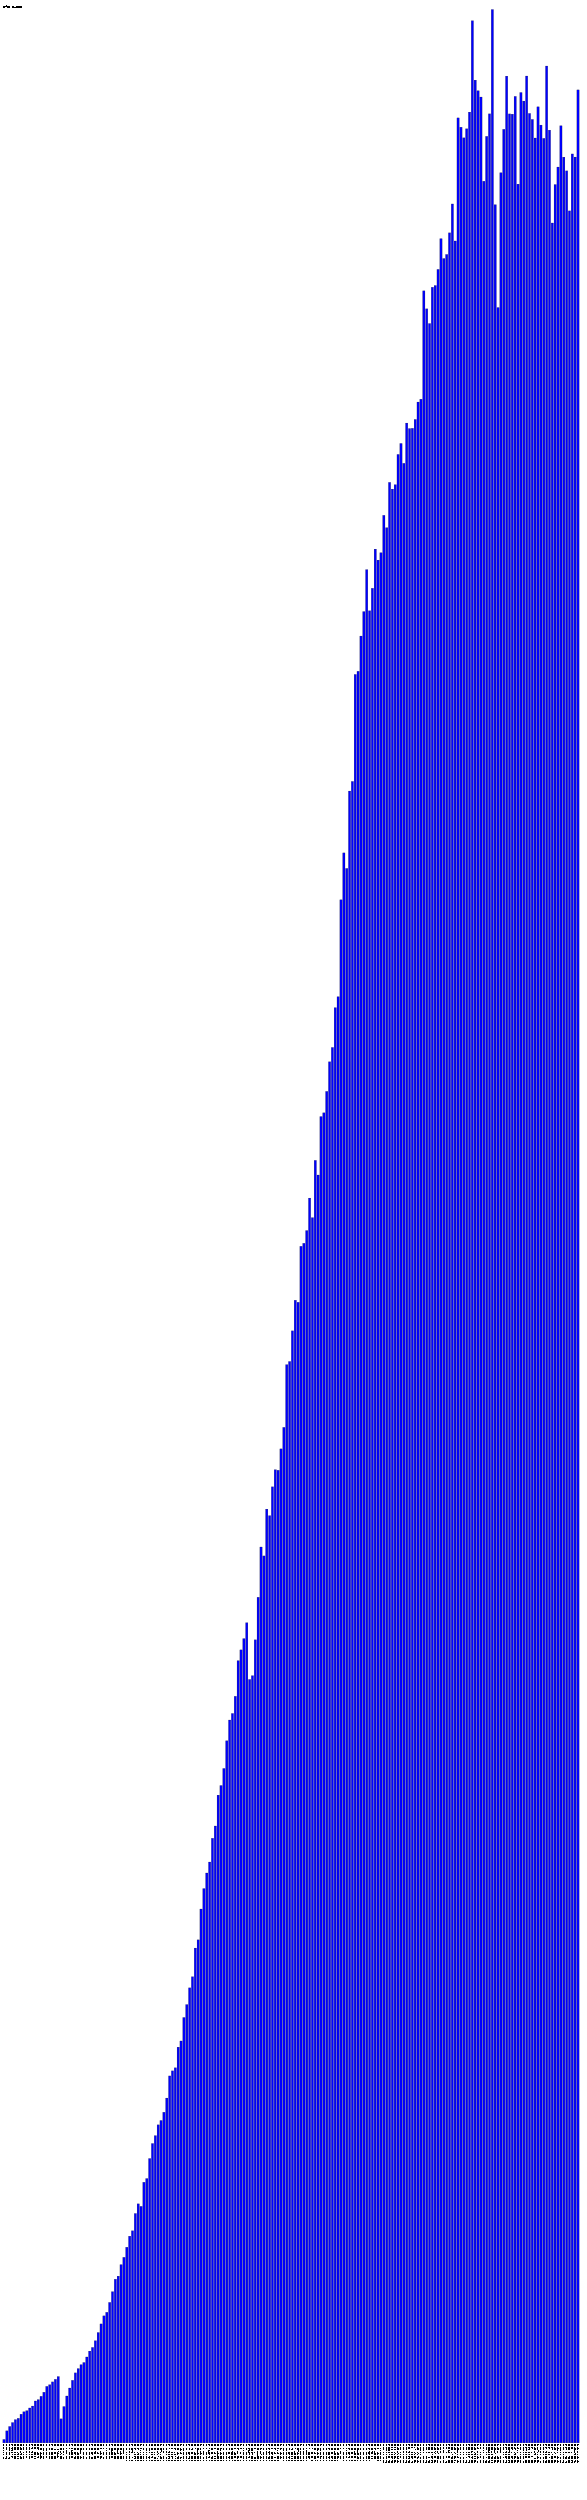
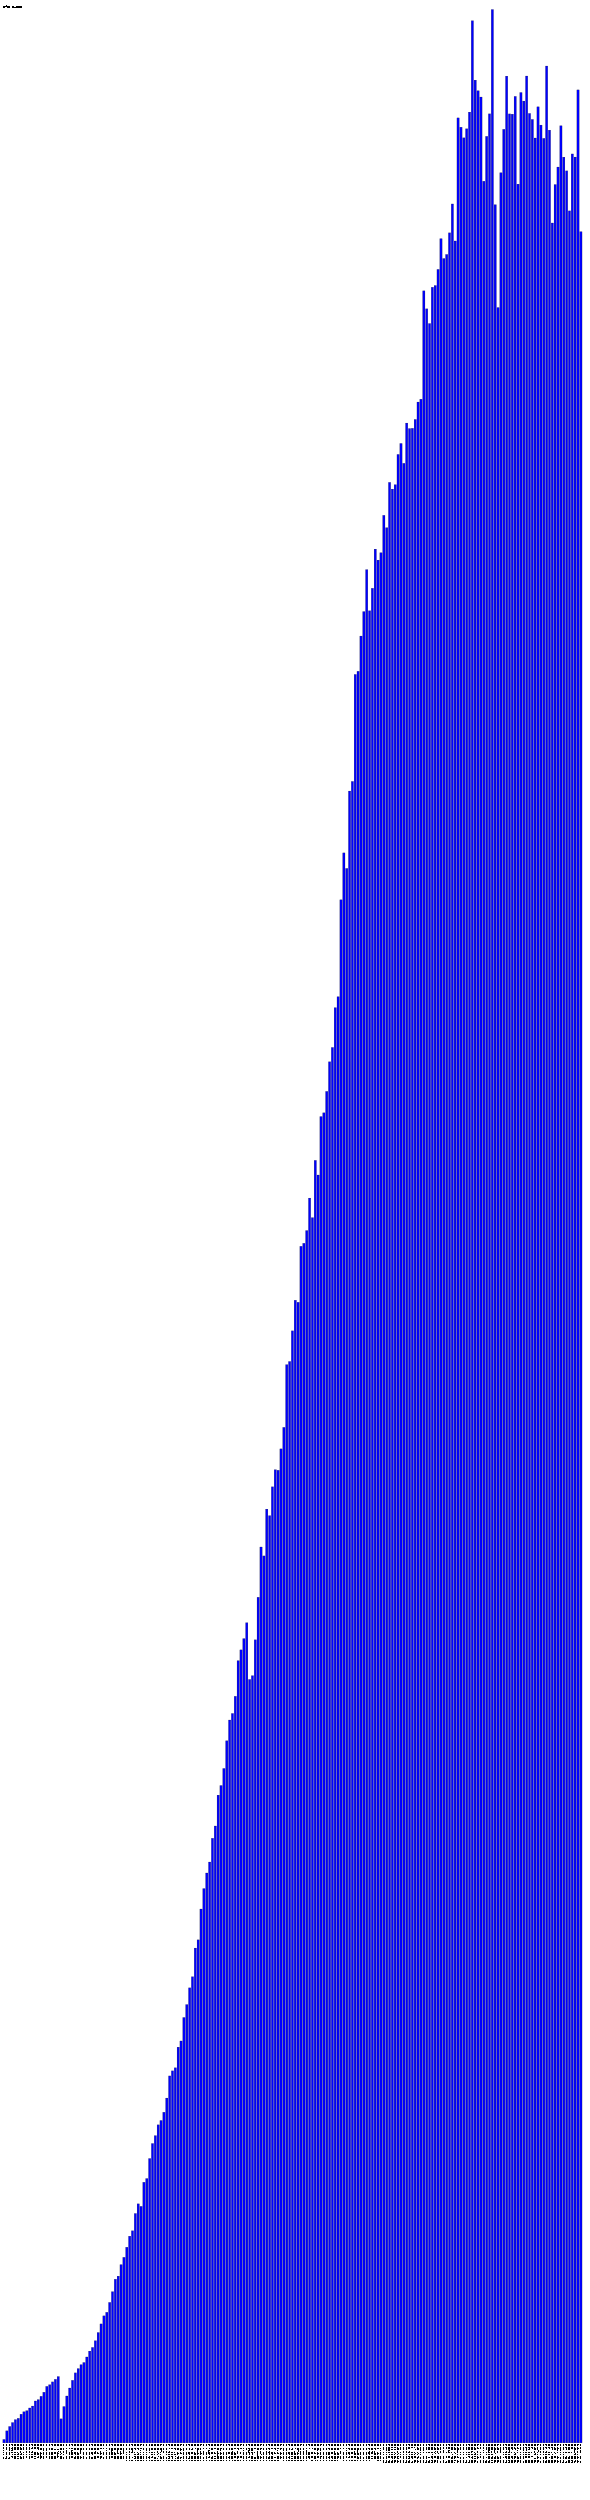
- <svg xmlns="http://www.w3.org/2000/svg" version="1.1" preserveAspectRatio="xMidYMid meet" viewBox="0 0 3080 13130.6">
+ <svg xmlns="http://www.w3.org/2000/svg" version="1.1" preserveAspectRatio="xMidYMid meet" viewBox="0 0 3095 13130.6">
  <rect fill="blue" height="18.2" stroke="black" width="12" x="15" y="12812.4" />
  <text x="15" y="12835.6" font-family="Tahoma" font-size="12" transform="rotate(90 15,12835.6)" text-rendering="optimizeSpeed" fill="#000000">200812 (1818)</text>
  <rect fill="blue" height="63.3" stroke="black" width="12" x="30" y="12767.3" />
  <text x="30" y="12835.6" font-family="Tahoma" font-size="12" transform="rotate(90 30,12835.6)" text-rendering="optimizeSpeed" fill="#000000">200901 (6326)</text>
  <rect fill="blue" height="86.2" stroke="black" width="12" x="45" y="12744.4" />
  <text x="45" y="12835.6" font-family="Tahoma" font-size="12" transform="rotate(90 45,12835.6)" text-rendering="optimizeSpeed" fill="#000000">200902 (8619)</text>
  <rect fill="blue" height="106.8" stroke="black" width="12" x="60" y="12723.8" />
  <text x="60" y="12835.6" font-family="Tahoma" font-size="12" transform="rotate(90 60,12835.6)" text-rendering="optimizeSpeed" fill="#000000">200903 (10677)</text>
  <rect fill="blue" height="122.2" stroke="black" width="12" x="75" y="12708.4" />
  <text x="75" y="12835.6" font-family="Tahoma" font-size="12" transform="rotate(90 75,12835.6)" text-rendering="optimizeSpeed" fill="#000000">200904 (12222)</text>
  <rect fill="blue" height="129.1" stroke="black" width="12" x="90" y="12701.5" />
  <text x="90" y="12835.6" font-family="Tahoma" font-size="12" transform="rotate(90 90,12835.6)" text-rendering="optimizeSpeed" fill="#000000">200905 (12906)</text>
  <rect fill="blue" height="150.6" stroke="black" width="12" x="105" y="12680.0" />
  <text x="105" y="12835.6" font-family="Tahoma" font-size="12" transform="rotate(90 105,12835.6)" text-rendering="optimizeSpeed" fill="#000000">200906 (15062)</text>
  <rect fill="blue" height="163.6" stroke="black" width="12" x="120" y="12667.0" />
  <text x="120" y="12835.6" font-family="Tahoma" font-size="12" transform="rotate(90 120,12835.6)" text-rendering="optimizeSpeed" fill="#000000">200907 (16359)</text>
  <rect fill="blue" height="169.2" stroke="black" width="12" x="135" y="12661.4" />
  <text x="135" y="12835.6" font-family="Tahoma" font-size="12" transform="rotate(90 135,12835.6)" text-rendering="optimizeSpeed" fill="#000000">200908 (16921)</text>
  <rect fill="blue" height="183.3" stroke="black" width="12" x="150" y="12647.3" />
  <text x="150" y="12835.6" font-family="Tahoma" font-size="12" transform="rotate(90 150,12835.6)" text-rendering="optimizeSpeed" fill="#000000">200909 (18327)</text>
  <rect fill="blue" height="193.5" stroke="black" width="12" x="165" y="12637.1" />
  <text x="165" y="12835.6" font-family="Tahoma" font-size="12" transform="rotate(90 165,12835.6)" text-rendering="optimizeSpeed" fill="#000000">200910 (19351)</text>
  <rect fill="blue" height="220.1" stroke="black" width="12" x="180" y="12610.5" />
  <text x="180" y="12835.6" font-family="Tahoma" font-size="12" transform="rotate(90 180,12835.6)" text-rendering="optimizeSpeed" fill="#000000">200911 (22009)</text>
  <rect fill="blue" height="227.3" stroke="black" width="12" x="195" y="12603.3" />
  <text x="195" y="12835.6" font-family="Tahoma" font-size="12" transform="rotate(90 195,12835.6)" text-rendering="optimizeSpeed" fill="#000000">200912 (22731)</text>
  <rect fill="blue" height="244.8" stroke="black" width="12" x="210" y="12585.8" />
  <text x="210" y="12835.6" font-family="Tahoma" font-size="12" transform="rotate(90 210,12835.6)" text-rendering="optimizeSpeed" fill="#000000">201001 (24480)</text>
  <rect fill="blue" height="266.1" stroke="black" width="12" x="225" y="12564.5" />
  <text x="225" y="12835.6" font-family="Tahoma" font-size="12" transform="rotate(90 225,12835.6)" text-rendering="optimizeSpeed" fill="#000000">201002 (26610)</text>
  <rect fill="blue" height="296.8" stroke="black" width="12" x="240" y="12533.8" />
  <text x="240" y="12835.6" font-family="Tahoma" font-size="12" transform="rotate(90 240,12835.6)" text-rendering="optimizeSpeed" fill="#000000">201003 (29681)</text>
  <rect fill="blue" height="305.5" stroke="black" width="12" x="255" y="12525.1" />
  <text x="255" y="12835.6" font-family="Tahoma" font-size="12" transform="rotate(90 255,12835.6)" text-rendering="optimizeSpeed" fill="#000000">201004 (30546)</text>
  <rect fill="blue" height="320.3" stroke="black" width="12" x="270" y="12510.3" />
  <text x="270" y="12835.6" font-family="Tahoma" font-size="12" transform="rotate(90 270,12835.6)" text-rendering="optimizeSpeed" fill="#000000">201005 (32033)</text>
  <rect fill="blue" height="333.9" stroke="black" width="12" x="285" y="12496.7" />
  <text x="285" y="12835.6" font-family="Tahoma" font-size="12" transform="rotate(90 285,12835.6)" text-rendering="optimizeSpeed" fill="#000000">201006 (33392)</text>
  <rect fill="blue" height="348.5" stroke="black" width="12" x="300" y="12482.1" />
  <text x="300" y="12835.6" font-family="Tahoma" font-size="12" transform="rotate(90 300,12835.6)" text-rendering="optimizeSpeed" fill="#000000">201007 (34847)</text>
  <rect fill="blue" height="126.4" stroke="black" width="12" x="315" y="12704.2" />
  <text x="315" y="12835.6" font-family="Tahoma" font-size="12" transform="rotate(90 315,12835.6)" text-rendering="optimizeSpeed" fill="#000000">201008 (12637)</text>
  <rect fill="blue" height="191.0" stroke="black" width="12" x="330" y="12639.6" />
  <text x="330" y="12835.6" font-family="Tahoma" font-size="12" transform="rotate(90 330,12835.6)" text-rendering="optimizeSpeed" fill="#000000">201009 (19102)</text>
  <rect fill="blue" height="246.3" stroke="black" width="12" x="345" y="12584.3" />
  <text x="345" y="12835.6" font-family="Tahoma" font-size="12" transform="rotate(90 345,12835.6)" text-rendering="optimizeSpeed" fill="#000000">201010 (24634)</text>
  <rect fill="blue" height="288.2" stroke="black" width="12" x="360" y="12542.4" />
  <text x="360" y="12835.6" font-family="Tahoma" font-size="12" transform="rotate(90 360,12835.6)" text-rendering="optimizeSpeed" fill="#000000">201011 (28819)</text>
  <rect fill="blue" height="328.7" stroke="black" width="12" x="375" y="12501.9" />
  <text x="375" y="12835.6" font-family="Tahoma" font-size="12" transform="rotate(90 375,12835.6)" text-rendering="optimizeSpeed" fill="#000000">201012 (32867)</text>
  <rect fill="blue" height="367.7" stroke="black" width="12" x="390" y="12462.9" />
  <text x="390" y="12835.6" font-family="Tahoma" font-size="12" transform="rotate(90 390,12835.6)" text-rendering="optimizeSpeed" fill="#000000">201101 (36766)</text>
  <rect fill="blue" height="390.3" stroke="black" width="12" x="405" y="12440.3" />
  <text x="405" y="12835.6" font-family="Tahoma" font-size="12" transform="rotate(90 405,12835.6)" text-rendering="optimizeSpeed" fill="#000000">201102 (39028)</text>
  <rect fill="blue" height="410.9" stroke="black" width="12" x="420" y="12419.7" />
  <text x="420" y="12835.6" font-family="Tahoma" font-size="12" transform="rotate(90 420,12835.6)" text-rendering="optimizeSpeed" fill="#000000">201103 (41094)</text>
  <rect fill="blue" height="422.3" stroke="black" width="12" x="435" y="12408.3" />
  <text x="435" y="12835.6" font-family="Tahoma" font-size="12" transform="rotate(90 435,12835.6)" text-rendering="optimizeSpeed" fill="#000000">201104 (42228)</text>
  <rect fill="blue" height="451.2" stroke="black" width="12" x="450" y="12379.4" />
  <text x="450" y="12835.6" font-family="Tahoma" font-size="12" transform="rotate(90 450,12835.6)" text-rendering="optimizeSpeed" fill="#000000">201105 (45118)</text>
  <rect fill="blue" height="482.0" stroke="black" width="12" x="465" y="12348.6" />
  <text x="465" y="12835.6" font-family="Tahoma" font-size="12" transform="rotate(90 465,12835.6)" text-rendering="optimizeSpeed" fill="#000000">201106 (48202)</text>
  <rect fill="blue" height="501.4" stroke="black" width="12" x="480" y="12329.2" />
  <text x="480" y="12835.6" font-family="Tahoma" font-size="12" transform="rotate(90 480,12835.6)" text-rendering="optimizeSpeed" fill="#000000">201107 (50138)</text>
  <rect fill="blue" height="536.6" stroke="black" width="12" x="495" y="12294.0" />
  <text x="495" y="12835.6" font-family="Tahoma" font-size="12" transform="rotate(90 495,12835.6)" text-rendering="optimizeSpeed" fill="#000000">201108 (53662)</text>
  <rect fill="blue" height="579.7" stroke="black" width="12" x="510" y="12250.9" />
  <text x="510" y="12835.6" font-family="Tahoma" font-size="12" transform="rotate(90 510,12835.6)" text-rendering="optimizeSpeed" fill="#000000">201109 (57967)</text>
  <rect fill="blue" height="624.8" stroke="black" width="12" x="525" y="12205.8" />
  <text x="525" y="12835.6" font-family="Tahoma" font-size="12" transform="rotate(90 525,12835.6)" text-rendering="optimizeSpeed" fill="#000000">201110 (62480)</text>
  <rect fill="blue" height="667.2" stroke="black" width="12" x="540" y="12163.4" />
  <text x="540" y="12835.6" font-family="Tahoma" font-size="12" transform="rotate(90 540,12835.6)" text-rendering="optimizeSpeed" fill="#000000">201111 (66717)</text>
  <rect fill="blue" height="685.9" stroke="black" width="12" x="555" y="12144.7" />
  <text x="555" y="12835.6" font-family="Tahoma" font-size="12" transform="rotate(90 555,12835.6)" text-rendering="optimizeSpeed" fill="#000000">201112 (68586)</text>
  <rect fill="blue" height="737.8" stroke="black" width="12" x="570" y="12092.8" />
  <text x="570" y="12835.6" font-family="Tahoma" font-size="12" transform="rotate(90 570,12835.6)" text-rendering="optimizeSpeed" fill="#000000">201201 (73776)</text>
  <rect fill="blue" height="794.2" stroke="black" width="12" x="585" y="12036.4" />
  <text x="585" y="12835.6" font-family="Tahoma" font-size="12" transform="rotate(90 585,12835.6)" text-rendering="optimizeSpeed" fill="#000000">201202 (79424)</text>
  <rect fill="blue" height="859.5" stroke="black" width="12" x="600" y="11971.0" />
  <text x="600" y="12835.6" font-family="Tahoma" font-size="12" transform="rotate(90 600,12835.6)" text-rendering="optimizeSpeed" fill="#000000">201203 (85955)</text>
  <rect fill="blue" height="875.8" stroke="black" width="12" x="615" y="11954.8" />
  <text x="615" y="12835.6" font-family="Tahoma" font-size="12" transform="rotate(90 615,12835.6)" text-rendering="optimizeSpeed" fill="#000000">201204 (87578)</text>
  <rect fill="blue" height="936.3" stroke="black" width="12" x="630" y="11894.3" />
  <text x="630" y="12835.6" font-family="Tahoma" font-size="12" transform="rotate(90 630,12835.6)" text-rendering="optimizeSpeed" fill="#000000">201205 (93633)</text>
  <rect fill="blue" height="974.7" stroke="black" width="12" x="645" y="11855.9" />
  <text x="645" y="12835.6" font-family="Tahoma" font-size="12" transform="rotate(90 645,12835.6)" text-rendering="optimizeSpeed" fill="#000000">201206 (97472)</text>
  <rect fill="blue" height="1027.6" stroke="black" width="12" x="660" y="11803.0" />
  <text x="660" y="12835.6" font-family="Tahoma" font-size="12" transform="rotate(90 660,12835.6)" text-rendering="optimizeSpeed" fill="#000000">201207 (102764)</text>
  <rect fill="blue" height="1085.6" stroke="black" width="12" x="675" y="11745.0" />
  <text x="675" y="12835.6" font-family="Tahoma" font-size="12" transform="rotate(90 675,12835.6)" text-rendering="optimizeSpeed" fill="#000000">201208 (108562)</text>
  <rect fill="blue" height="1114.1" stroke="black" width="12" x="690" y="11716.5" />
  <text x="690" y="12835.6" font-family="Tahoma" font-size="12" transform="rotate(90 690,12835.6)" text-rendering="optimizeSpeed" fill="#000000">201209 (111413)</text>
  <rect fill="blue" height="1204.9" stroke="black" width="12" x="705" y="11625.7" />
  <text x="705" y="12835.6" font-family="Tahoma" font-size="12" transform="rotate(90 705,12835.6)" text-rendering="optimizeSpeed" fill="#000000">201210 (120487)</text>
  <rect fill="blue" height="1255.5" stroke="black" width="12" x="720" y="11575.1" />
  <text x="720" y="12835.6" font-family="Tahoma" font-size="12" transform="rotate(90 720,12835.6)" text-rendering="optimizeSpeed" fill="#000000">201211 (125552)</text>
  <rect fill="blue" height="1242.4" stroke="black" width="12" x="735" y="11588.2" />
  <text x="735" y="12835.6" font-family="Tahoma" font-size="12" transform="rotate(90 735,12835.6)" text-rendering="optimizeSpeed" fill="#000000">201212 (124236)</text>
  <rect fill="blue" height="1369.0" stroke="black" width="12" x="750" y="11461.6" />
  <text x="750" y="12835.6" font-family="Tahoma" font-size="12" transform="rotate(90 750,12835.6)" text-rendering="optimizeSpeed" fill="#000000">201301 (136899)</text>
  <rect fill="blue" height="1388.5" stroke="black" width="12" x="765" y="11442.1" />
  <text x="765" y="12835.6" font-family="Tahoma" font-size="12" transform="rotate(90 765,12835.6)" text-rendering="optimizeSpeed" fill="#000000">201302 (138854)</text>
  <rect fill="blue" height="1493.6" stroke="black" width="12" x="780" y="11337.0" />
  <text x="780" y="12835.6" font-family="Tahoma" font-size="12" transform="rotate(90 780,12835.6)" text-rendering="optimizeSpeed" fill="#000000">201303 (149358)</text>
  <rect fill="blue" height="1572.4" stroke="black" width="12" x="795" y="11258.2" />
  <text x="795" y="12835.6" font-family="Tahoma" font-size="12" transform="rotate(90 795,12835.6)" text-rendering="optimizeSpeed" fill="#000000">201304 (157242)</text>
  <rect fill="blue" height="1613.8" stroke="black" width="12" x="810" y="11216.8" />
  <text x="810" y="12835.6" font-family="Tahoma" font-size="12" transform="rotate(90 810,12835.6)" text-rendering="optimizeSpeed" fill="#000000">201305 (161383)</text>
  <rect fill="blue" height="1670.5" stroke="black" width="12" x="825" y="11160.1" />
  <text x="825" y="12835.6" font-family="Tahoma" font-size="12" transform="rotate(90 825,12835.6)" text-rendering="optimizeSpeed" fill="#000000">201306 (167045)</text>
  <rect fill="blue" height="1693.5" stroke="black" width="12" x="840" y="11137.1" />
  <text x="840" y="12835.6" font-family="Tahoma" font-size="12" transform="rotate(90 840,12835.6)" text-rendering="optimizeSpeed" fill="#000000">201307 (169350)</text>
  <rect fill="blue" height="1736.7" stroke="black" width="12" x="855" y="11093.9" />
  <text x="855" y="12835.6" font-family="Tahoma" font-size="12" transform="rotate(90 855,12835.6)" text-rendering="optimizeSpeed" fill="#000000">201308 (173665)</text>
  <rect fill="blue" height="1811.0" stroke="black" width="12" x="870" y="11019.5" />
  <text x="870" y="12835.6" font-family="Tahoma" font-size="12" transform="rotate(90 870,12835.6)" text-rendering="optimizeSpeed" fill="#000000">201309 (181105)</text>
  <rect fill="blue" height="1927.3" stroke="black" width="12" x="885" y="10903.3" />
  <text x="885" y="12835.6" font-family="Tahoma" font-size="12" transform="rotate(90 885,12835.6)" text-rendering="optimizeSpeed" fill="#000000">201310 (192734)</text>
  <rect fill="blue" height="1954.0" stroke="black" width="12" x="900" y="10876.6" />
  <text x="900" y="12835.6" font-family="Tahoma" font-size="12" transform="rotate(90 900,12835.6)" text-rendering="optimizeSpeed" fill="#000000">201311 (195404)</text>
  <rect fill="blue" height="1970.1" stroke="black" width="12" x="915" y="10860.5" />
  <text x="915" y="12835.6" font-family="Tahoma" font-size="12" transform="rotate(90 915,12835.6)" text-rendering="optimizeSpeed" fill="#000000">201312 (197012)</text>
  <rect fill="blue" height="2078.6" stroke="black" width="12" x="930" y="10752.0" />
  <text x="930" y="12835.6" font-family="Tahoma" font-size="12" transform="rotate(90 930,12835.6)" text-rendering="optimizeSpeed" fill="#000000">201401 (207859)</text>
  <rect fill="blue" height="2110.9" stroke="black" width="12" x="945" y="10719.7" />
  <text x="945" y="12835.6" font-family="Tahoma" font-size="12" transform="rotate(90 945,12835.6)" text-rendering="optimizeSpeed" fill="#000000">201402 (211093)</text>
  <rect fill="blue" height="2234.4" stroke="black" width="12" x="960" y="10596.2" />
  <text x="960" y="12835.6" font-family="Tahoma" font-size="12" transform="rotate(90 960,12835.6)" text-rendering="optimizeSpeed" fill="#000000">201403 (223442)</text>
  <rect fill="blue" height="2302.2" stroke="black" width="12" x="975" y="10528.4" />
  <text x="975" y="12835.6" font-family="Tahoma" font-size="12" transform="rotate(90 975,12835.6)" text-rendering="optimizeSpeed" fill="#000000">201404 (230220)</text>
  <rect fill="blue" height="2389.9" stroke="black" width="12" x="990" y="10440.6" />
  <text x="990" y="12835.6" font-family="Tahoma" font-size="12" transform="rotate(90 990,12835.6)" text-rendering="optimizeSpeed" fill="#000000">201405 (238995)</text>
  <rect fill="blue" height="2448.3" stroke="black" width="12" x="1005" y="10382.3" />
  <text x="1005" y="12835.6" font-family="Tahoma" font-size="12" transform="rotate(90 1005,12835.6)" text-rendering="optimizeSpeed" fill="#000000">201406 (244834)</text>
  <rect fill="blue" height="2598.9" stroke="black" width="12" x="1020" y="10231.7" />
  <text x="1020" y="12835.6" font-family="Tahoma" font-size="12" transform="rotate(90 1020,12835.6)" text-rendering="optimizeSpeed" fill="#000000">201407 (259894)</text>
  <rect fill="blue" height="2642.1" stroke="black" width="12" x="1035" y="10188.5" />
  <text x="1035" y="12835.6" font-family="Tahoma" font-size="12" transform="rotate(90 1035,12835.6)" text-rendering="optimizeSpeed" fill="#000000">201408 (264205)</text>
  <rect fill="blue" height="2804.0" stroke="black" width="12" x="1050" y="10026.6" />
  <text x="1050" y="12835.6" font-family="Tahoma" font-size="12" transform="rotate(90 1050,12835.6)" text-rendering="optimizeSpeed" fill="#000000">201409 (280403)</text>
  <rect fill="blue" height="2911.5" stroke="black" width="12" x="1065" y="9919.1" />
  <text x="1065" y="12835.6" font-family="Tahoma" font-size="12" transform="rotate(90 1065,12835.6)" text-rendering="optimizeSpeed" fill="#000000">201410 (291149)</text>
  <rect fill="blue" height="2993.2" stroke="black" width="12" x="1080" y="9837.4" />
  <text x="1080" y="12835.6" font-family="Tahoma" font-size="12" transform="rotate(90 1080,12835.6)" text-rendering="optimizeSpeed" fill="#000000">201411 (299322)</text>
  <rect fill="blue" height="3050.8" stroke="black" width="12" x="1095" y="9779.8" />
  <text x="1095" y="12835.6" font-family="Tahoma" font-size="12" transform="rotate(90 1095,12835.6)" text-rendering="optimizeSpeed" fill="#000000">201412 (305075)</text>
  <rect fill="blue" height="3175.6" stroke="black" width="12" x="1110" y="9655.0" />
  <text x="1110" y="12835.6" font-family="Tahoma" font-size="12" transform="rotate(90 1110,12835.6)" text-rendering="optimizeSpeed" fill="#000000">201501 (317556)</text>
  <rect fill="blue" height="3240.0" stroke="black" width="12" x="1125" y="9590.6" />
  <text x="1125" y="12835.6" font-family="Tahoma" font-size="12" transform="rotate(90 1125,12835.6)" text-rendering="optimizeSpeed" fill="#000000">201502 (324003)</text>
  <rect fill="blue" height="3402.3" stroke="black" width="12" x="1140" y="9428.3" />
  <text x="1140" y="12835.6" font-family="Tahoma" font-size="12" transform="rotate(90 1140,12835.6)" text-rendering="optimizeSpeed" fill="#000000">201503 (340233)</text>
  <rect fill="blue" height="3452.8" stroke="black" width="12" x="1155" y="9377.8" />
  <text x="1155" y="12835.6" font-family="Tahoma" font-size="12" transform="rotate(90 1155,12835.6)" text-rendering="optimizeSpeed" fill="#000000">201504 (345276)</text>
  <rect fill="blue" height="3542.3" stroke="black" width="12" x="1170" y="9288.3" />
  <text x="1170" y="12835.6" font-family="Tahoma" font-size="12" transform="rotate(90 1170,12835.6)" text-rendering="optimizeSpeed" fill="#000000">201505 (354232)</text>
  <rect fill="blue" height="3687.7" stroke="black" width="12" x="1185" y="9142.9" />
  <text x="1185" y="12835.6" font-family="Tahoma" font-size="12" transform="rotate(90 1185,12835.6)" text-rendering="optimizeSpeed" fill="#000000">201506 (368769)</text>
  <rect fill="blue" height="3796.7" stroke="black" width="12" x="1200" y="9033.9" />
  <text x="1200" y="12835.6" font-family="Tahoma" font-size="12" transform="rotate(90 1200,12835.6)" text-rendering="optimizeSpeed" fill="#000000">201507 (379665)</text>
  <rect fill="blue" height="3831.1" stroke="black" width="12" x="1215" y="8999.5" />
  <text x="1215" y="12835.6" font-family="Tahoma" font-size="12" transform="rotate(90 1215,12835.6)" text-rendering="optimizeSpeed" fill="#000000">201508 (383109)</text>
  <rect fill="blue" height="3921.3" stroke="black" width="12" x="1230" y="8909.3" />
  <text x="1230" y="12835.6" font-family="Tahoma" font-size="12" transform="rotate(90 1230,12835.6)" text-rendering="optimizeSpeed" fill="#000000">201509 (392134)</text>
  <rect fill="blue" height="4108.4" stroke="black" width="12" x="1245" y="8722.2" />
  <text x="1245" y="12835.6" font-family="Tahoma" font-size="12" transform="rotate(90 1245,12835.6)" text-rendering="optimizeSpeed" fill="#000000">201510 (410844)</text>
  <rect fill="blue" height="4165.1" stroke="black" width="12" x="1260" y="8665.5" />
  <text x="1260" y="12835.6" font-family="Tahoma" font-size="12" transform="rotate(90 1260,12835.6)" text-rendering="optimizeSpeed" fill="#000000">201511 (416512)</text>
  <rect fill="blue" height="4224.2" stroke="black" width="12" x="1275" y="8606.3" />
  <text x="1275" y="12835.6" font-family="Tahoma" font-size="12" transform="rotate(90 1275,12835.6)" text-rendering="optimizeSpeed" fill="#000000">201512 (422425)</text>
  <rect fill="blue" height="4307.6" stroke="black" width="12" x="1290" y="8523.0" />
  <text x="1290" y="12835.6" font-family="Tahoma" font-size="12" transform="rotate(90 1290,12835.6)" text-rendering="optimizeSpeed" fill="#000000">201601 (430764)</text>
  <rect fill="blue" height="4009.8" stroke="black" width="12" x="1305" y="8820.8" />
  <text x="1305" y="12835.6" font-family="Tahoma" font-size="12" transform="rotate(90 1305,12835.6)" text-rendering="optimizeSpeed" fill="#000000">201602 (400978)</text>
  <rect fill="blue" height="4029.6" stroke="black" width="12" x="1320" y="8801.0" />
  <text x="1320" y="12835.6" font-family="Tahoma" font-size="12" transform="rotate(90 1320,12835.6)" text-rendering="optimizeSpeed" fill="#000000">201603 (402964)</text>
  <rect fill="blue" height="4218.0" stroke="black" width="12" x="1335" y="8612.6" />
  <text x="1335" y="12835.6" font-family="Tahoma" font-size="12" transform="rotate(90 1335,12835.6)" text-rendering="optimizeSpeed" fill="#000000">201604 (421798)</text>
  <rect fill="blue" height="4441.5" stroke="black" width="12" x="1350" y="8389.1" />
  <text x="1350" y="12835.6" font-family="Tahoma" font-size="12" transform="rotate(90 1350,12835.6)" text-rendering="optimizeSpeed" fill="#000000">201605 (444150)</text>
  <rect fill="blue" height="4705.4" stroke="black" width="12" x="1365" y="8125.2" />
  <text x="1365" y="12835.6" font-family="Tahoma" font-size="12" transform="rotate(90 1365,12835.6)" text-rendering="optimizeSpeed" fill="#000000">201606 (470543)</text>
  <rect fill="blue" height="4658.5" stroke="black" width="12" x="1380" y="8172.1" />
  <text x="1380" y="12835.6" font-family="Tahoma" font-size="12" transform="rotate(90 1380,12835.6)" text-rendering="optimizeSpeed" fill="#000000">201607 (465848)</text>
  <rect fill="blue" height="4904.5" stroke="black" width="12" x="1395" y="7926.1" />
  <text x="1395" y="12835.6" font-family="Tahoma" font-size="12" transform="rotate(90 1395,12835.6)" text-rendering="optimizeSpeed" fill="#000000">201608 (490450)</text>
  <rect fill="blue" height="4870.0" stroke="black" width="12" x="1410" y="7960.6" />
  <text x="1410" y="12835.6" font-family="Tahoma" font-size="12" transform="rotate(90 1410,12835.6)" text-rendering="optimizeSpeed" fill="#000000">201609 (486996)</text>
  <rect fill="blue" height="5021.5" stroke="black" width="12" x="1425" y="7809.1" />
  <text x="1425" y="12835.6" font-family="Tahoma" font-size="12" transform="rotate(90 1425,12835.6)" text-rendering="optimizeSpeed" fill="#000000">201610 (502150)</text>
  <rect fill="blue" height="5111.4" stroke="black" width="12" x="1440" y="7719.2" />
  <text x="1440" y="12835.6" font-family="Tahoma" font-size="12" transform="rotate(90 1440,12835.6)" text-rendering="optimizeSpeed" fill="#000000">201611 (511136)</text>
  <rect fill="blue" height="5108.5" stroke="black" width="12" x="1455" y="7722.1" />
  <text x="1455" y="12835.6" font-family="Tahoma" font-size="12" transform="rotate(90 1455,12835.6)" text-rendering="optimizeSpeed" fill="#000000">201612 (510853)</text>
  <rect fill="blue" height="5220.8" stroke="black" width="12" x="1470" y="7609.8" />
  <text x="1470" y="12835.6" font-family="Tahoma" font-size="12" transform="rotate(90 1470,12835.6)" text-rendering="optimizeSpeed" fill="#000000">201701 (522081)</text>
  <rect fill="blue" height="5333.8" stroke="black" width="12" x="1485" y="7496.8" />
  <text x="1485" y="12835.6" font-family="Tahoma" font-size="12" transform="rotate(90 1485,12835.6)" text-rendering="optimizeSpeed" fill="#000000">201702 (533384)</text>
  <rect fill="blue" height="5663.2" stroke="black" width="12" x="1500" y="7167.4" />
  <text x="1500" y="12835.6" font-family="Tahoma" font-size="12" transform="rotate(90 1500,12835.6)" text-rendering="optimizeSpeed" fill="#000000">201703 (566323)</text>
  <rect fill="blue" height="5679.8" stroke="black" width="12" x="1515" y="7150.8" />
  <text x="1515" y="12835.6" font-family="Tahoma" font-size="12" transform="rotate(90 1515,12835.6)" text-rendering="optimizeSpeed" fill="#000000">201704 (567984)</text>
  <rect fill="blue" height="5840.7" stroke="black" width="12" x="1530" y="6989.9" />
  <text x="1530" y="12835.6" font-family="Tahoma" font-size="12" transform="rotate(90 1530,12835.6)" text-rendering="optimizeSpeed" fill="#000000">201705 (584068)</text>
  <rect fill="blue" height="6001.5" stroke="black" width="12" x="1545" y="6829.1" />
  <text x="1545" y="12835.6" font-family="Tahoma" font-size="12" transform="rotate(90 1545,12835.6)" text-rendering="optimizeSpeed" fill="#000000">201706 (600152)</text>
  <rect fill="blue" height="5990.8" stroke="black" width="12" x="1560" y="6839.8" />
  <text x="1560" y="12835.6" font-family="Tahoma" font-size="12" transform="rotate(90 1560,12835.6)" text-rendering="optimizeSpeed" fill="#000000">201707 (599083)</text>
  <rect fill="blue" height="6284.9" stroke="black" width="12" x="1575" y="6545.7" />
  <text x="1575" y="12835.6" font-family="Tahoma" font-size="12" transform="rotate(90 1575,12835.6)" text-rendering="optimizeSpeed" fill="#000000">201708 (628486)</text>
  <rect fill="blue" height="6300.6" stroke="black" width="12" x="1590" y="6530.0" />
  <text x="1590" y="12835.6" font-family="Tahoma" font-size="12" transform="rotate(90 1590,12835.6)" text-rendering="optimizeSpeed" fill="#000000">201709 (630058)</text>
  <rect fill="blue" height="6367.5" stroke="black" width="12" x="1605" y="6463.1" />
  <text x="1605" y="12835.6" font-family="Tahoma" font-size="12" transform="rotate(90 1605,12835.6)" text-rendering="optimizeSpeed" fill="#000000">201710 (636746)</text>
  <rect fill="blue" height="6538.0" stroke="black" width="12" x="1620" y="6292.6" />
  <text x="1620" y="12835.6" font-family="Tahoma" font-size="12" transform="rotate(90 1620,12835.6)" text-rendering="optimizeSpeed" fill="#000000">201711 (653801)</text>
  <rect fill="blue" height="6435.3" stroke="black" width="12" x="1635" y="6395.3" />
  <text x="1635" y="12835.6" font-family="Tahoma" font-size="12" transform="rotate(90 1635,12835.6)" text-rendering="optimizeSpeed" fill="#000000">201712 (643533)</text>
  <rect fill="blue" height="6736.1" stroke="black" width="12" x="1650" y="6094.5" />
  <text x="1650" y="12835.6" font-family="Tahoma" font-size="12" transform="rotate(90 1650,12835.6)" text-rendering="optimizeSpeed" fill="#000000">201801 (673607)</text>
  <rect fill="blue" height="6659.2" stroke="black" width="12" x="1665" y="6171.4" />
  <text x="1665" y="12835.6" font-family="Tahoma" font-size="12" transform="rotate(90 1665,12835.6)" text-rendering="optimizeSpeed" fill="#000000">201802 (665919)</text>
  <rect fill="blue" height="6966.3" stroke="black" width="12" x="1680" y="5864.3" />
  <text x="1680" y="12835.6" font-family="Tahoma" font-size="12" transform="rotate(90 1680,12835.6)" text-rendering="optimizeSpeed" fill="#000000">201803 (696633)</text>
  <rect fill="blue" height="6985.9" stroke="black" width="12" x="1695" y="5844.7" />
  <text x="1695" y="12835.6" font-family="Tahoma" font-size="12" transform="rotate(90 1695,12835.6)" text-rendering="optimizeSpeed" fill="#000000">201804 (698590)</text>
  <rect fill="blue" height="7098.4" stroke="black" width="12" x="1710" y="5732.2" />
  <text x="1710" y="12835.6" font-family="Tahoma" font-size="12" transform="rotate(90 1710,12835.6)" text-rendering="optimizeSpeed" fill="#000000">201805 (709836)</text>
  <rect fill="blue" height="7253.9" stroke="black" width="12" x="1725" y="5576.7" />
  <text x="1725" y="12835.6" font-family="Tahoma" font-size="12" transform="rotate(90 1725,12835.6)" text-rendering="optimizeSpeed" fill="#000000">201806 (725387)</text>
  <rect fill="blue" height="7329.2" stroke="black" width="12" x="1740" y="5501.4" />
  <text x="1740" y="12835.6" font-family="Tahoma" font-size="12" transform="rotate(90 1740,12835.6)" text-rendering="optimizeSpeed" fill="#000000">201807 (732916)</text>
  <rect fill="blue" height="7538.1" stroke="black" width="12" x="1755" y="5292.5" />
  <text x="1755" y="12835.6" font-family="Tahoma" font-size="12" transform="rotate(90 1755,12835.6)" text-rendering="optimizeSpeed" fill="#000000">201808 (753805)</text>
  <rect fill="blue" height="7595.7" stroke="black" width="12" x="1770" y="5234.9" />
  <text x="1770" y="12835.6" font-family="Tahoma" font-size="12" transform="rotate(90 1770,12835.6)" text-rendering="optimizeSpeed" fill="#000000">201809 (759569)</text>
  <rect fill="blue" height="8104.8" stroke="black" width="12" x="1785" y="4725.8" />
  <text x="1785" y="12835.6" font-family="Tahoma" font-size="12" transform="rotate(90 1785,12835.6)" text-rendering="optimizeSpeed" fill="#000000">201810 (810477)</text>
  <rect fill="blue" height="8351.0" stroke="black" width="12" x="1800" y="4479.6" />
  <text x="1800" y="12835.6" font-family="Tahoma" font-size="12" transform="rotate(90 1800,12835.6)" text-rendering="optimizeSpeed" fill="#000000">201811 (835100)</text>
  <rect fill="blue" height="8269.5" stroke="black" width="12" x="1815" y="4561.1" />
  <text x="1815" y="12835.6" font-family="Tahoma" font-size="12" transform="rotate(90 1815,12835.6)" text-rendering="optimizeSpeed" fill="#000000">201812 (826949)</text>
  <rect fill="blue" height="8675.8" stroke="black" width="12" x="1830" y="4154.8" />
  <text x="1830" y="12835.6" font-family="Tahoma" font-size="12" transform="rotate(90 1830,12835.6)" text-rendering="optimizeSpeed" fill="#000000">201901 (867578)</text>
  <rect fill="blue" height="8726.4" stroke="black" width="12" x="1845" y="4104.2" />
  <text x="1845" y="12835.6" font-family="Tahoma" font-size="12" transform="rotate(90 1845,12835.6)" text-rendering="optimizeSpeed" fill="#000000">201902 (872635)</text>
  <rect fill="blue" height="9288.4" stroke="black" width="12" x="1860" y="3542.2" />
  <text x="1860" y="12835.6" font-family="Tahoma" font-size="12" transform="rotate(90 1860,12835.6)" text-rendering="optimizeSpeed" fill="#000000">201903 (928842)</text>
  <rect fill="blue" height="9305.0" stroke="black" width="12" x="1875" y="3525.6" />
  <text x="1875" y="12835.6" font-family="Tahoma" font-size="12" transform="rotate(90 1875,12835.6)" text-rendering="optimizeSpeed" fill="#000000">201904 (930500)</text>
  <rect fill="blue" height="9490.0" stroke="black" width="12" x="1890" y="3340.6" />
  <text x="1890" y="12835.6" font-family="Tahoma" font-size="12" transform="rotate(90 1890,12835.6)" text-rendering="optimizeSpeed" fill="#000000">201905 (948999)</text>
  <rect fill="blue" height="9618.5" stroke="black" width="12" x="1905" y="3212.1" />
  <text x="1905" y="12835.6" font-family="Tahoma" font-size="12" transform="rotate(90 1905,12835.6)" text-rendering="optimizeSpeed" fill="#000000">201906 (961854)</text>
  <rect fill="blue" height="9838.9" stroke="black" width="12" x="1920" y="2991.8" />
  <text x="1920" y="12835.6" font-family="Tahoma" font-size="12" transform="rotate(90 1920,12835.6)" text-rendering="optimizeSpeed" fill="#000000">201907 (983885)</text>
  <rect fill="blue" height="9622.9" stroke="black" width="12" x="1935" y="3207.8" />
  <text x="1935" y="12835.6" font-family="Tahoma" font-size="12" transform="rotate(90 1935,12835.6)" text-rendering="optimizeSpeed" fill="#000000">201908 (962285)</text>
  <rect fill="blue" height="9740.9" stroke="black" width="12" x="1950" y="3089.7" />
  <text x="1950" y="12835.6" font-family="Tahoma" font-size="12" transform="rotate(90 1950,12835.6)" text-rendering="optimizeSpeed" fill="#000000">201909 (974091)</text>
  <rect fill="blue" height="9946.6" stroke="black" width="12" x="1965" y="2884.0" />
  <text x="1965" y="12835.6" font-family="Tahoma" font-size="12" transform="rotate(90 1965,12835.6)" text-rendering="optimizeSpeed" fill="#000000">201910 (994661)</text>
  <rect fill="blue" height="9888.9" stroke="black" width="12" x="1980" y="2941.7" />
  <text x="1980" y="12835.6" font-family="Tahoma" font-size="12" transform="rotate(90 1980,12835.6)" text-rendering="optimizeSpeed" fill="#000000">201911 (988886)</text>
  <rect fill="blue" height="9927.7" stroke="black" width="12" x="1995" y="2902.9" />
  <text x="1995" y="12835.6" font-family="Tahoma" font-size="12" transform="rotate(90 1995,12835.6)" text-rendering="optimizeSpeed" fill="#000000">201912 (992769)</text>
  <rect fill="blue" height="10124.0" stroke="black" width="12" x="2010" y="2706.5" />
  <text x="2010" y="12835.6" font-family="Tahoma" font-size="12" transform="rotate(90 2010,12835.6)" text-rendering="optimizeSpeed" fill="#000000">202001 (1012405)</text>
  <rect fill="blue" height="10059.0" stroke="black" width="12" x="2025" y="2771.5" />
  <text x="2025" y="12835.6" font-family="Tahoma" font-size="12" transform="rotate(90 2025,12835.6)" text-rendering="optimizeSpeed" fill="#000000">202002 (1005905)</text>
  <rect fill="blue" height="10297.0" stroke="black" width="12" x="2040" y="2533.5" />
  <text x="2040" y="12835.6" font-family="Tahoma" font-size="12" transform="rotate(90 2040,12835.6)" text-rendering="optimizeSpeed" fill="#000000">202003 (1029705)</text>
  <rect fill="blue" height="10261.7" stroke="black" width="12" x="2055" y="2568.9" />
  <text x="2055" y="12835.6" font-family="Tahoma" font-size="12" transform="rotate(90 2055,12835.6)" text-rendering="optimizeSpeed" fill="#000000">202004 (1026171)</text>
  <rect fill="blue" height="10284.9" stroke="black" width="12" x="2070" y="2545.7" />
  <text x="2070" y="12835.6" font-family="Tahoma" font-size="12" transform="rotate(90 2070,12835.6)" text-rendering="optimizeSpeed" fill="#000000">202005 (1028488)</text>
  <rect fill="blue" height="10443.9" stroke="black" width="12" x="2085" y="2386.7" />
  <text x="2085" y="12835.6" font-family="Tahoma" font-size="12" transform="rotate(90 2085,12835.6)" text-rendering="optimizeSpeed" fill="#000000">202006 (1044393)</text>
  <rect fill="blue" height="10501.6" stroke="black" width="12" x="2100" y="2329.0" />
  <text x="2100" y="12835.6" font-family="Tahoma" font-size="12" transform="rotate(90 2100,12835.6)" text-rendering="optimizeSpeed" fill="#000000">202007 (1050158)</text>
  <rect fill="blue" height="10397.2" stroke="black" width="12" x="2115" y="2433.4" />
  <text x="2115" y="12835.6" font-family="Tahoma" font-size="12" transform="rotate(90 2115,12835.6)" text-rendering="optimizeSpeed" fill="#000000">202008 (1039723)</text>
  <rect fill="blue" height="10608.6" stroke="black" width="12" x="2130" y="2222.0" />
  <text x="2130" y="12835.6" font-family="Tahoma" font-size="12" transform="rotate(90 2130,12835.6)" text-rendering="optimizeSpeed" fill="#000000">202009 (1060856)</text>
  <rect fill="blue" height="10579.8" stroke="black" width="12" x="2145" y="2250.8" />
  <text x="2145" y="12835.6" font-family="Tahoma" font-size="12" transform="rotate(90 2145,12835.6)" text-rendering="optimizeSpeed" fill="#000000">202010 (1057979)</text>
  <rect fill="blue" height="10581.1" stroke="black" width="12" x="2160" y="2249.5" />
  <text x="2160" y="12835.6" font-family="Tahoma" font-size="12" transform="rotate(90 2160,12835.6)" text-rendering="optimizeSpeed" fill="#000000">202011 (1058114)</text>
  <rect fill="blue" height="10627.6" stroke="black" width="12" x="2175" y="2203.0" />
  <text x="2175" y="12835.6" font-family="Tahoma" font-size="12" transform="rotate(90 2175,12835.6)" text-rendering="optimizeSpeed" fill="#000000">202012 (1062756)</text>
  <rect fill="blue" height="10719.0" stroke="black" width="12" x="2190" y="2111.6" />
  <text x="2190" y="12835.6" font-family="Tahoma" font-size="12" transform="rotate(90 2190,12835.6)" text-rendering="optimizeSpeed" fill="#000000">202101 (1071902)</text>
  <rect fill="blue" height="10734.0" stroke="black" width="12" x="2205" y="2096.6" />
  <text x="2205" y="12835.6" font-family="Tahoma" font-size="12" transform="rotate(90 2205,12835.6)" text-rendering="optimizeSpeed" fill="#000000">202102 (1073397)</text>
  <rect fill="blue" height="11303.1" stroke="black" width="12" x="2220" y="1527.5" />
  <text x="2220" y="12835.6" font-family="Tahoma" font-size="12" transform="rotate(90 2220,12835.6)" text-rendering="optimizeSpeed" fill="#000000">202103 (1130307)</text>
  <rect fill="blue" height="11208.6" stroke="black" width="12" x="2235" y="1622.0" />
  <text x="2235" y="12835.6" font-family="Tahoma" font-size="12" transform="rotate(90 2235,12835.6)" text-rendering="optimizeSpeed" fill="#000000">202104 (1120859)</text>
  <rect fill="blue" height="11131.4" stroke="black" width="12" x="2250" y="1699.2" />
  <text x="2250" y="12835.6" font-family="Tahoma" font-size="12" transform="rotate(90 2250,12835.6)" text-rendering="optimizeSpeed" fill="#000000">202105 (1113135)</text>
  <rect fill="blue" height="11321.9" stroke="black" width="12" x="2265" y="1508.7" />
  <text x="2265" y="12835.6" font-family="Tahoma" font-size="12" transform="rotate(90 2265,12835.6)" text-rendering="optimizeSpeed" fill="#000000">202106 (1132194)</text>
  <rect fill="blue" height="11331.1" stroke="black" width="12" x="2280" y="1499.5" />
  <text x="2280" y="12835.6" font-family="Tahoma" font-size="12" transform="rotate(90 2280,12835.6)" text-rendering="optimizeSpeed" fill="#000000">202107 (1133107)</text>
  <rect fill="blue" height="11415.8" stroke="black" width="12" x="2295" y="1414.8" />
  <text x="2295" y="12835.6" font-family="Tahoma" font-size="12" transform="rotate(90 2295,12835.6)" text-rendering="optimizeSpeed" fill="#000000">202108 (1141584)</text>
  <rect fill="blue" height="11577.1" stroke="black" width="12" x="2310" y="1253.4" />
  <text x="2310" y="12835.6" font-family="Tahoma" font-size="12" transform="rotate(90 2310,12835.6)" text-rendering="optimizeSpeed" fill="#000000">202109 (1157715)</text>
  <rect fill="blue" height="11472.9" stroke="black" width="12" x="2325" y="1357.7" />
  <text x="2325" y="12835.6" font-family="Tahoma" font-size="12" transform="rotate(90 2325,12835.6)" text-rendering="optimizeSpeed" fill="#000000">202110 (1147294)</text>
  <rect fill="blue" height="11494.2" stroke="black" width="12" x="2340" y="1336.4" />
  <text x="2340" y="12835.6" font-family="Tahoma" font-size="12" transform="rotate(90 2340,12835.6)" text-rendering="optimizeSpeed" fill="#000000">202111 (1149419)</text>
  <rect fill="blue" height="11607.7" stroke="black" width="12" x="2355" y="1222.9" />
  <text x="2355" y="12835.6" font-family="Tahoma" font-size="12" transform="rotate(90 2355,12835.6)" text-rendering="optimizeSpeed" fill="#000000">202112 (1160768)</text>
  <rect fill="blue" height="11759.3" stroke="black" width="12" x="2370" y="1071.3" />
  <text x="2370" y="12835.6" font-family="Tahoma" font-size="12" transform="rotate(90 2370,12835.6)" text-rendering="optimizeSpeed" fill="#000000">202201 (1175926)</text>
  <rect fill="blue" height="11564.9" stroke="black" width="12" x="2385" y="1265.7" />
  <text x="2385" y="12835.6" font-family="Tahoma" font-size="12" transform="rotate(90 2385,12835.6)" text-rendering="optimizeSpeed" fill="#000000">202202 (1156490)</text>
  <rect fill="blue" height="12211.3" stroke="black" width="12" x="2400" y="619.3" />
  <text x="2400" y="12835.6" font-family="Tahoma" font-size="12" transform="rotate(90 2400,12835.6)" text-rendering="optimizeSpeed" fill="#000000">202203 (1221128)</text>
  <rect fill="blue" height="12162.6" stroke="black" width="12" x="2415" y="668.0" />
  <text x="2415" y="12835.6" font-family="Tahoma" font-size="12" transform="rotate(90 2415,12835.6)" text-rendering="optimizeSpeed" fill="#000000">202204 (1216261)</text>
  <rect fill="blue" height="12106.9" stroke="black" width="12" x="2430" y="723.8" />
  <text x="2430" y="12835.6" font-family="Tahoma" font-size="12" transform="rotate(90 2430,12835.6)" text-rendering="optimizeSpeed" fill="#000000">202205 (1210685)</text>
  <rect fill="blue" height="12154.3" stroke="black" width="12" x="2445" y="676.3" />
  <text x="2445" y="12835.6" font-family="Tahoma" font-size="12" transform="rotate(90 2445,12835.6)" text-rendering="optimizeSpeed" fill="#000000">202206 (1215432)</text>
  <rect fill="blue" height="12241.8" stroke="black" width="12" x="2460" y="588.8" />
  <text x="2460" y="12835.6" font-family="Tahoma" font-size="12" transform="rotate(90 2460,12835.6)" text-rendering="optimizeSpeed" fill="#000000">202207 (1224177)</text>
  <rect fill="blue" height="12721.7" stroke="black" width="12" x="2475" y="108.9" />
  <text x="2475" y="12835.6" font-family="Tahoma" font-size="12" transform="rotate(90 2475,12835.6)" text-rendering="optimizeSpeed" fill="#000000">202208 (1272169)</text>
  <rect fill="blue" height="12409.8" stroke="black" width="12" x="2490" y="420.8" />
  <text x="2490" y="12835.6" font-family="Tahoma" font-size="12" transform="rotate(90 2490,12835.6)" text-rendering="optimizeSpeed" fill="#000000">202209 (1240982)</text>
  <rect fill="blue" height="12354.1" stroke="black" width="12" x="2505" y="476.5" />
  <text x="2505" y="12835.6" font-family="Tahoma" font-size="12" transform="rotate(90 2505,12835.6)" text-rendering="optimizeSpeed" fill="#000000">202210 (1235414)</text>
  <rect fill="blue" height="12321.0" stroke="black" width="12" x="2520" y="509.6" />
  <text x="2520" y="12835.6" font-family="Tahoma" font-size="12" transform="rotate(90 2520,12835.6)" text-rendering="optimizeSpeed" fill="#000000">202211 (1232102)</text>
  <rect fill="blue" height="11878.9" stroke="black" width="12" x="2535" y="951.8" />
  <text x="2535" y="12835.6" font-family="Tahoma" font-size="12" transform="rotate(90 2535,12835.6)" text-rendering="optimizeSpeed" fill="#000000">202212 (1187885)</text>
  <rect fill="blue" height="12114.5" stroke="black" width="12" x="2550" y="716.1" />
  <text x="2550" y="12835.6" font-family="Tahoma" font-size="12" transform="rotate(90 2550,12835.6)" text-rendering="optimizeSpeed" fill="#000000">202301 (1211446)</text>
  <rect fill="blue" height="12232.7" stroke="black" width="12" x="2565" y="597.9" />
  <text x="2565" y="12835.6" font-family="Tahoma" font-size="12" transform="rotate(90 2565,12835.6)" text-rendering="optimizeSpeed" fill="#000000">202302 (1223273)</text>
  <rect fill="blue" height="12780.6" stroke="black" width="12" x="2580" y="50.0" />
  <text x="2580" y="12835.6" font-family="Tahoma" font-size="12" transform="rotate(90 2580,12835.6)" text-rendering="optimizeSpeed" fill="#000000">202303 (1278060)</text>
  <rect fill="blue" height="11755.5" stroke="black" width="12" x="2595" y="1075.0" />
  <text x="2595" y="12835.6" font-family="Tahoma" font-size="12" transform="rotate(90 2595,12835.6)" text-rendering="optimizeSpeed" fill="#000000">202304 (1175555)</text>
  <rect fill="blue" height="11215.5" stroke="black" width="12" x="2610" y="1615.1" />
  <text x="2610" y="12835.6" font-family="Tahoma" font-size="12" transform="rotate(90 2610,12835.6)" text-rendering="optimizeSpeed" fill="#000000">202305 (1121551)</text>
  <rect fill="blue" height="11923.5" stroke="black" width="12" x="2625" y="907.1" />
  <text x="2625" y="12835.6" font-family="Tahoma" font-size="12" transform="rotate(90 2625,12835.6)" text-rendering="optimizeSpeed" fill="#000000">202306 (1192351)</text>
  <rect fill="blue" height="12151.5" stroke="black" width="12" x="2640" y="679.1" />
  <text x="2640" y="12835.6" font-family="Tahoma" font-size="12" transform="rotate(90 2640,12835.6)" text-rendering="optimizeSpeed" fill="#000000">202307 (1215152)</text>
  <rect fill="blue" height="12430.9" stroke="black" width="12" x="2655" y="399.8" />
  <text x="2655" y="12835.6" font-family="Tahoma" font-size="12" transform="rotate(90 2655,12835.6)" text-rendering="optimizeSpeed" fill="#000000">202308 (1243085)</text>
  <rect fill="blue" height="12232.3" stroke="black" width="12" x="2670" y="598.3" />
  <text x="2670" y="12835.6" font-family="Tahoma" font-size="12" transform="rotate(90 2670,12835.6)" text-rendering="optimizeSpeed" fill="#000000">202309 (1223227)</text>
  <rect fill="blue" height="12231.0" stroke="black" width="12" x="2685" y="599.6" />
  <text x="2685" y="12835.6" font-family="Tahoma" font-size="12" transform="rotate(90 2685,12835.6)" text-rendering="optimizeSpeed" fill="#000000">202310 (1223102)</text>
  <rect fill="blue" height="12324.4" stroke="black" width="12" x="2700" y="506.2" />
  <text x="2700" y="12835.6" font-family="Tahoma" font-size="12" transform="rotate(90 2700,12835.6)" text-rendering="optimizeSpeed" fill="#000000">202311 (1232441)</text>
  <rect fill="blue" height="11863.6" stroke="black" width="12" x="2715" y="967.0" />
  <text x="2715" y="12835.6" font-family="Tahoma" font-size="12" transform="rotate(90 2715,12835.6)" text-rendering="optimizeSpeed" fill="#000000">202312 (1186358)</text>
  <rect fill="blue" height="12344.8" stroke="black" width="12" x="2730" y="485.8" />
  <text x="2730" y="12835.6" font-family="Tahoma" font-size="12" transform="rotate(90 2730,12835.6)" text-rendering="optimizeSpeed" fill="#000000">202401 (1234480)</text>
  <rect fill="blue" height="12299.8" stroke="black" width="12" x="2745" y="530.8" />
  <text x="2745" y="12835.6" font-family="Tahoma" font-size="12" transform="rotate(90 2745,12835.6)" text-rendering="optimizeSpeed" fill="#000000">202402 (1229975)</text>
  <rect fill="blue" height="12431.3" stroke="black" width="12" x="2760" y="399.3" />
  <text x="2760" y="12835.6" font-family="Tahoma" font-size="12" transform="rotate(90 2760,12835.6)" text-rendering="optimizeSpeed" fill="#000000">202403 (1243126)</text>
  <rect fill="blue" height="12234.9" stroke="black" width="12" x="2775" y="595.7" />
  <text x="2775" y="12835.6" font-family="Tahoma" font-size="12" transform="rotate(90 2775,12835.6)" text-rendering="optimizeSpeed" fill="#000000">202404 (1223488)</text>
  <rect fill="blue" height="12203.4" stroke="black" width="12" x="2790" y="627.2" />
  <text x="2790" y="12835.6" font-family="Tahoma" font-size="12" transform="rotate(90 2790,12835.6)" text-rendering="optimizeSpeed" fill="#000000">202405 (1220338)</text>
  <rect fill="blue" height="12105.8" stroke="black" width="12" x="2805" y="724.8" />
  <text x="2805" y="12835.6" font-family="Tahoma" font-size="12" transform="rotate(90 2805,12835.6)" text-rendering="optimizeSpeed" fill="#000000">202406 (1210582)</text>
  <rect fill="blue" height="12269.7" stroke="black" width="12" x="2820" y="560.9" />
  <text x="2820" y="12835.6" font-family="Tahoma" font-size="12" transform="rotate(90 2820,12835.6)" text-rendering="optimizeSpeed" fill="#000000">202407 (1226968)</text>
  <rect fill="blue" height="12173.7" stroke="black" width="12" x="2835" y="656.9" />
  <text x="2835" y="12835.6" font-family="Tahoma" font-size="12" transform="rotate(90 2835,12835.6)" text-rendering="optimizeSpeed" fill="#000000">202408 (1217371)</text>
  <rect fill="blue" height="12103.9" stroke="black" width="12" x="2850" y="726.7" />
  <text x="2850" y="12835.6" font-family="Tahoma" font-size="12" transform="rotate(90 2850,12835.6)" text-rendering="optimizeSpeed" fill="#000000">202409 (1210392)</text>
  <rect fill="blue" height="12483.8" stroke="black" width="12" x="2865" y="346.8" />
  <text x="2865" y="12835.6" font-family="Tahoma" font-size="12" transform="rotate(90 2865,12835.6)" text-rendering="optimizeSpeed" fill="#000000">202410 (1248382)</text>
  <rect fill="blue" height="12147.1" stroke="black" width="12" x="2880" y="683.5" />
  <text x="2880" y="12835.6" font-family="Tahoma" font-size="12" transform="rotate(90 2880,12835.6)" text-rendering="optimizeSpeed" fill="#000000">202411 (1214708)</text>
  <rect fill="blue" height="11659.4" stroke="black" width="12" x="2895" y="1171.2" />
  <text x="2895" y="12835.6" font-family="Tahoma" font-size="12" transform="rotate(90 2895,12835.6)" text-rendering="optimizeSpeed" fill="#000000">202412 (1165941)</text>
  <rect fill="blue" height="11861.4" stroke="black" width="12" x="2910" y="969.2" />
  <text x="2910" y="12835.6" font-family="Tahoma" font-size="12" transform="rotate(90 2910,12835.6)" text-rendering="optimizeSpeed" fill="#000000">202501 (1186138)</text>
  <rect fill="blue" height="11953.3" stroke="black" width="12" x="2925" y="877.3" />
  <text x="2925" y="12835.6" font-family="Tahoma" font-size="12" transform="rotate(90 2925,12835.6)" text-rendering="optimizeSpeed" fill="#000000">202502 (1195327)</text>
  <rect fill="blue" height="12170.2" stroke="black" width="12" x="2940" y="660.4" />
  <text x="2940" y="12835.6" font-family="Tahoma" font-size="12" transform="rotate(90 2940,12835.6)" text-rendering="optimizeSpeed" fill="#000000">202503 (1217024)</text>
  <rect fill="blue" height="12005.3" stroke="black" width="12" x="2955" y="825.3" />
  <text x="2955" y="12835.6" font-family="Tahoma" font-size="12" transform="rotate(90 2955,12835.6)" text-rendering="optimizeSpeed" fill="#000000">202504 (1200528)</text>
  <rect fill="blue" height="11933.2" stroke="black" width="12" x="2970" y="897.4" />
  <text x="2970" y="12835.6" font-family="Tahoma" font-size="12" transform="rotate(90 2970,12835.6)" text-rendering="optimizeSpeed" fill="#000000">202505 (1193317)</text>
  <rect fill="blue" height="11723.1" stroke="black" width="12" x="2985" y="1107.5" />
  <text x="2985" y="12835.6" font-family="Tahoma" font-size="12" transform="rotate(90 2985,12835.6)" text-rendering="optimizeSpeed" fill="#000000">202506 (1172309)</text>
  <rect fill="blue" height="12022.0" stroke="black" width="12" x="3000" y="808.6" />
  <text x="3000" y="12835.6" font-family="Tahoma" font-size="12" transform="rotate(90 3000,12835.6)" text-rendering="optimizeSpeed" fill="#000000">202507 (1202204)</text>
  <rect fill="blue" height="12005.7" stroke="black" width="12" x="3015" y="824.9" />
  <text x="3015" y="12835.6" font-family="Tahoma" font-size="12" transform="rotate(90 3015,12835.6)" text-rendering="optimizeSpeed" fill="#000000">202508 (1200572)</text>
  <rect fill="blue" height="12358.4" stroke="black" width="12" x="3030" y="472.2" />
  <text x="3030" y="12835.6" font-family="Tahoma" font-size="12" transform="rotate(90 3030,12835.6)" text-rendering="optimizeSpeed" fill="#000000">202509 (1235835)</text>
+   <rect fill="blue" height="11613.8" stroke="black" width="12" x="3045" y="1216.8" />
+   <text x="3045" y="12835.6" font-family="Tahoma" font-size="12" transform="rotate(90 3045,12835.6)" text-rendering="optimizeSpeed" fill="#000000">202510 (1161377)</text>
  <text x="10" y="40" font-family="Tahoma" font-size="20" text-rendering="optimizeSpeed" fill="#000000">Total nodes</text>
</svg>
